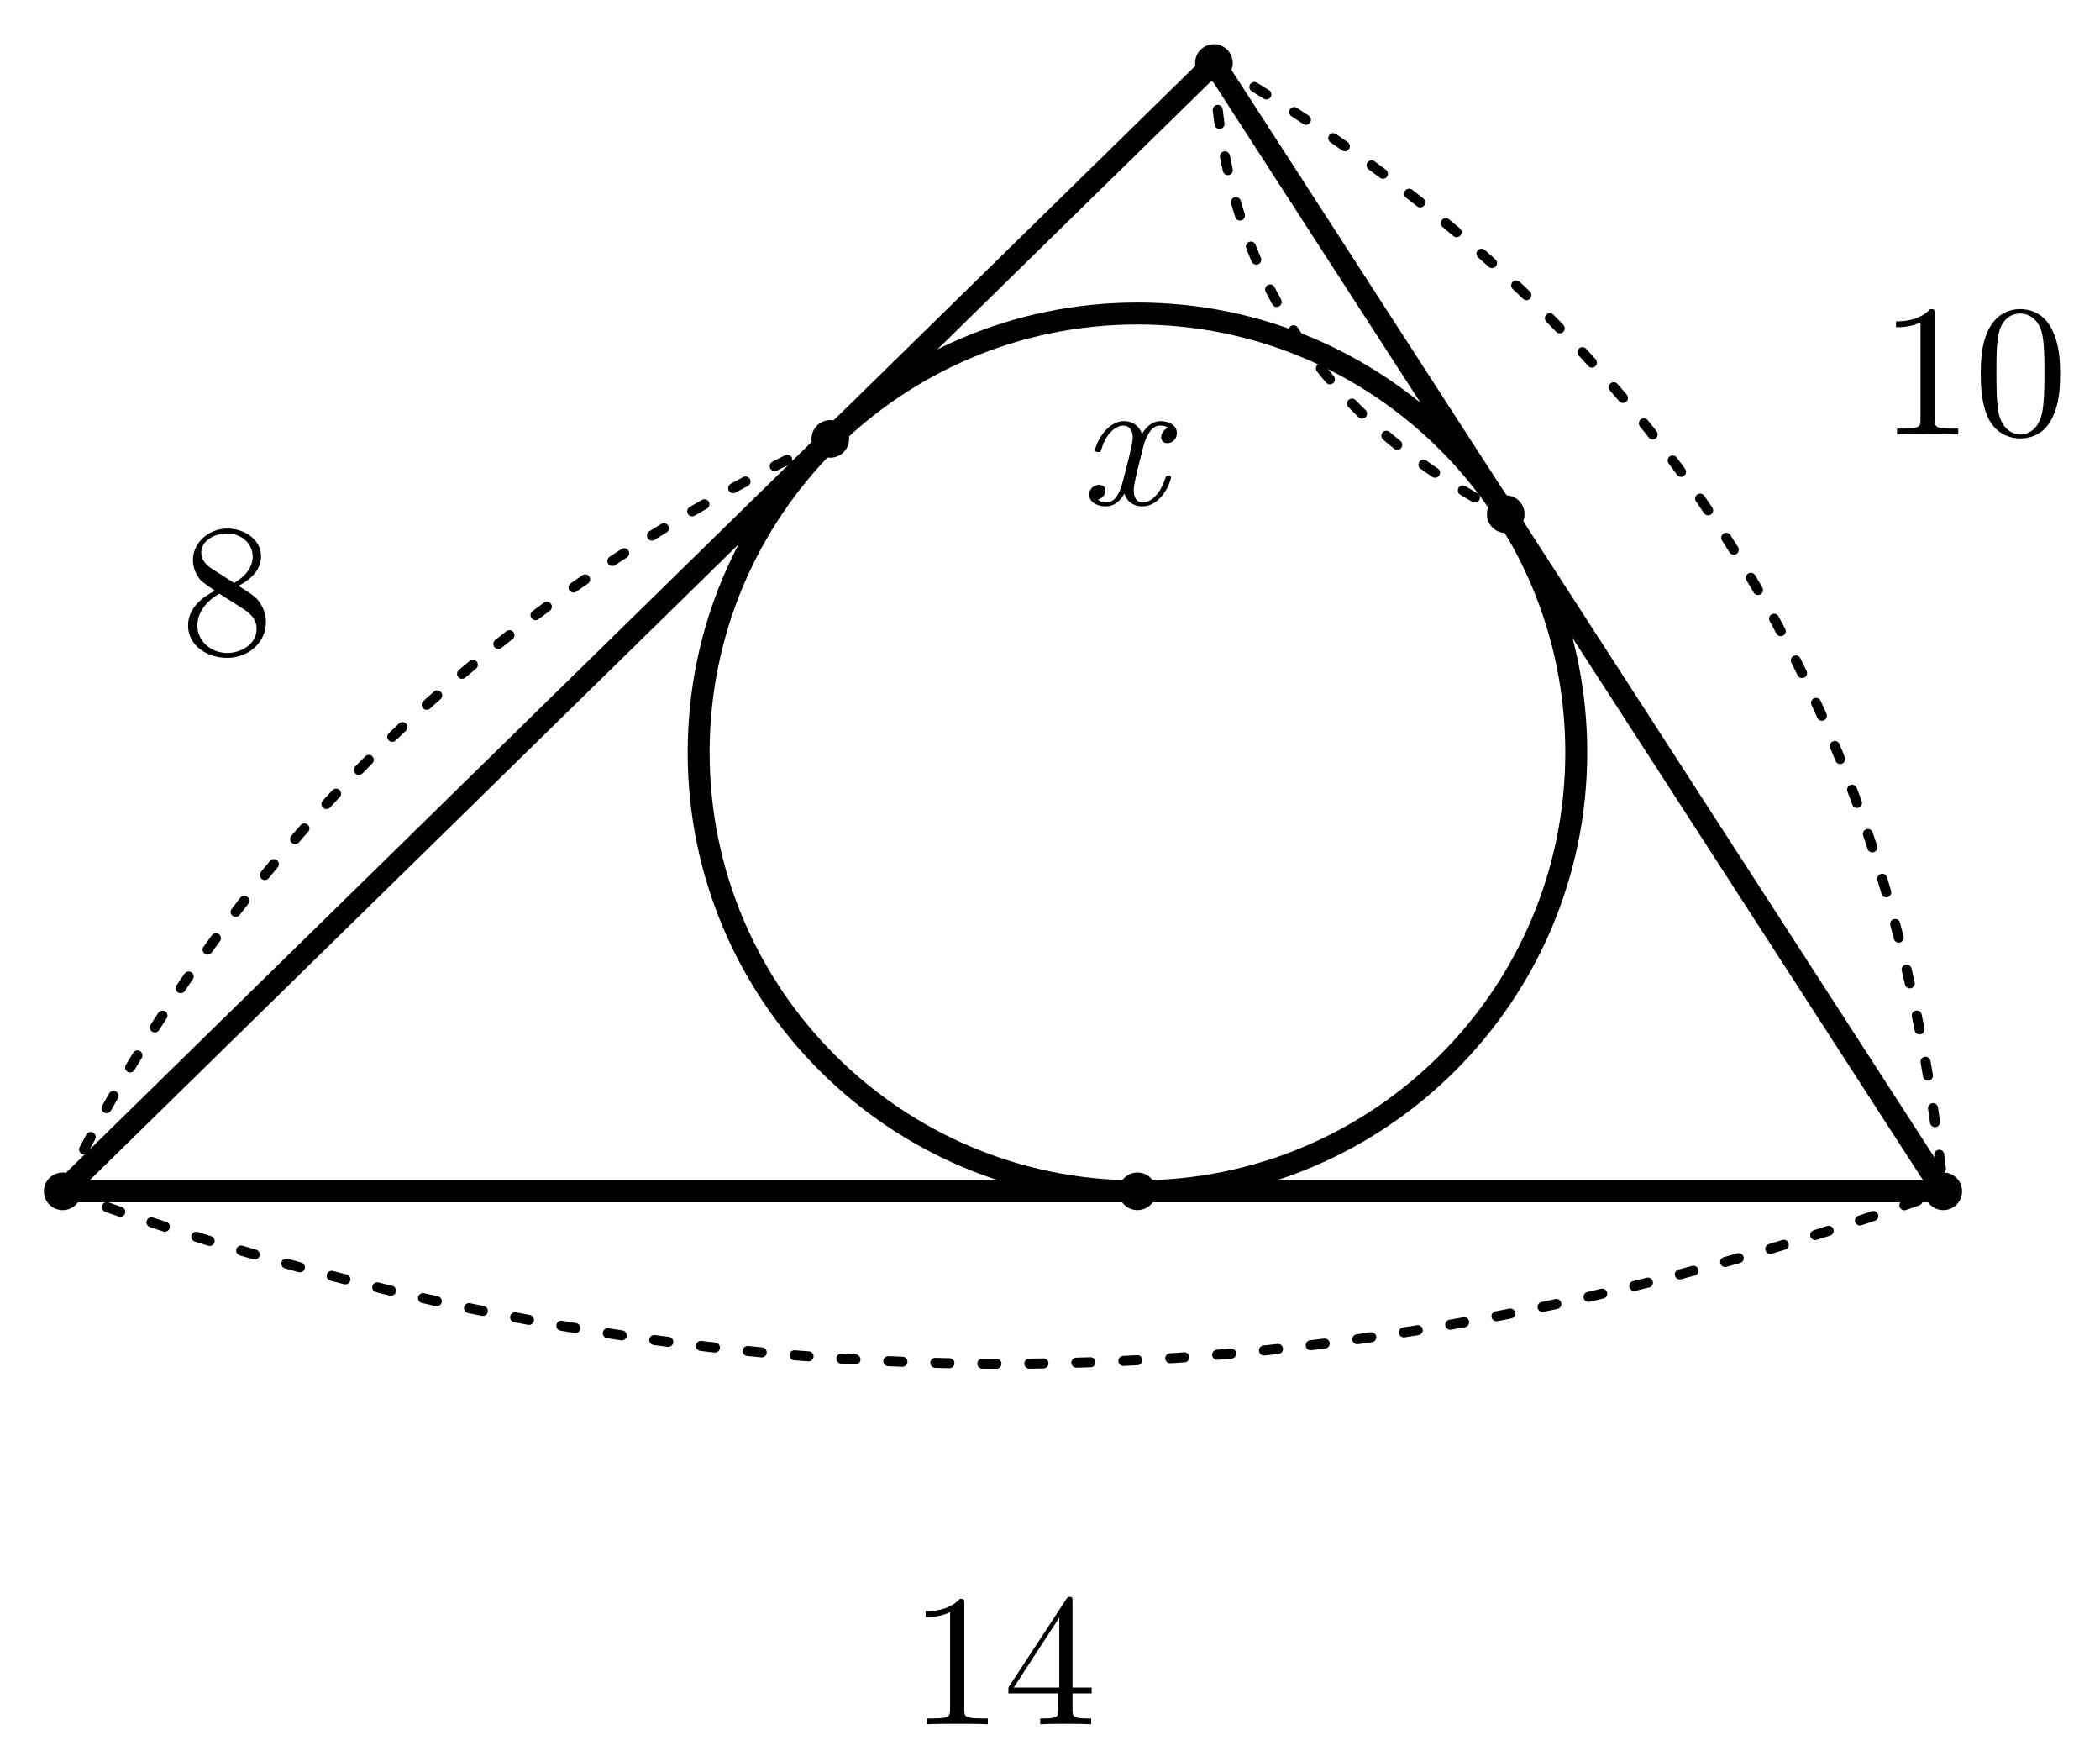
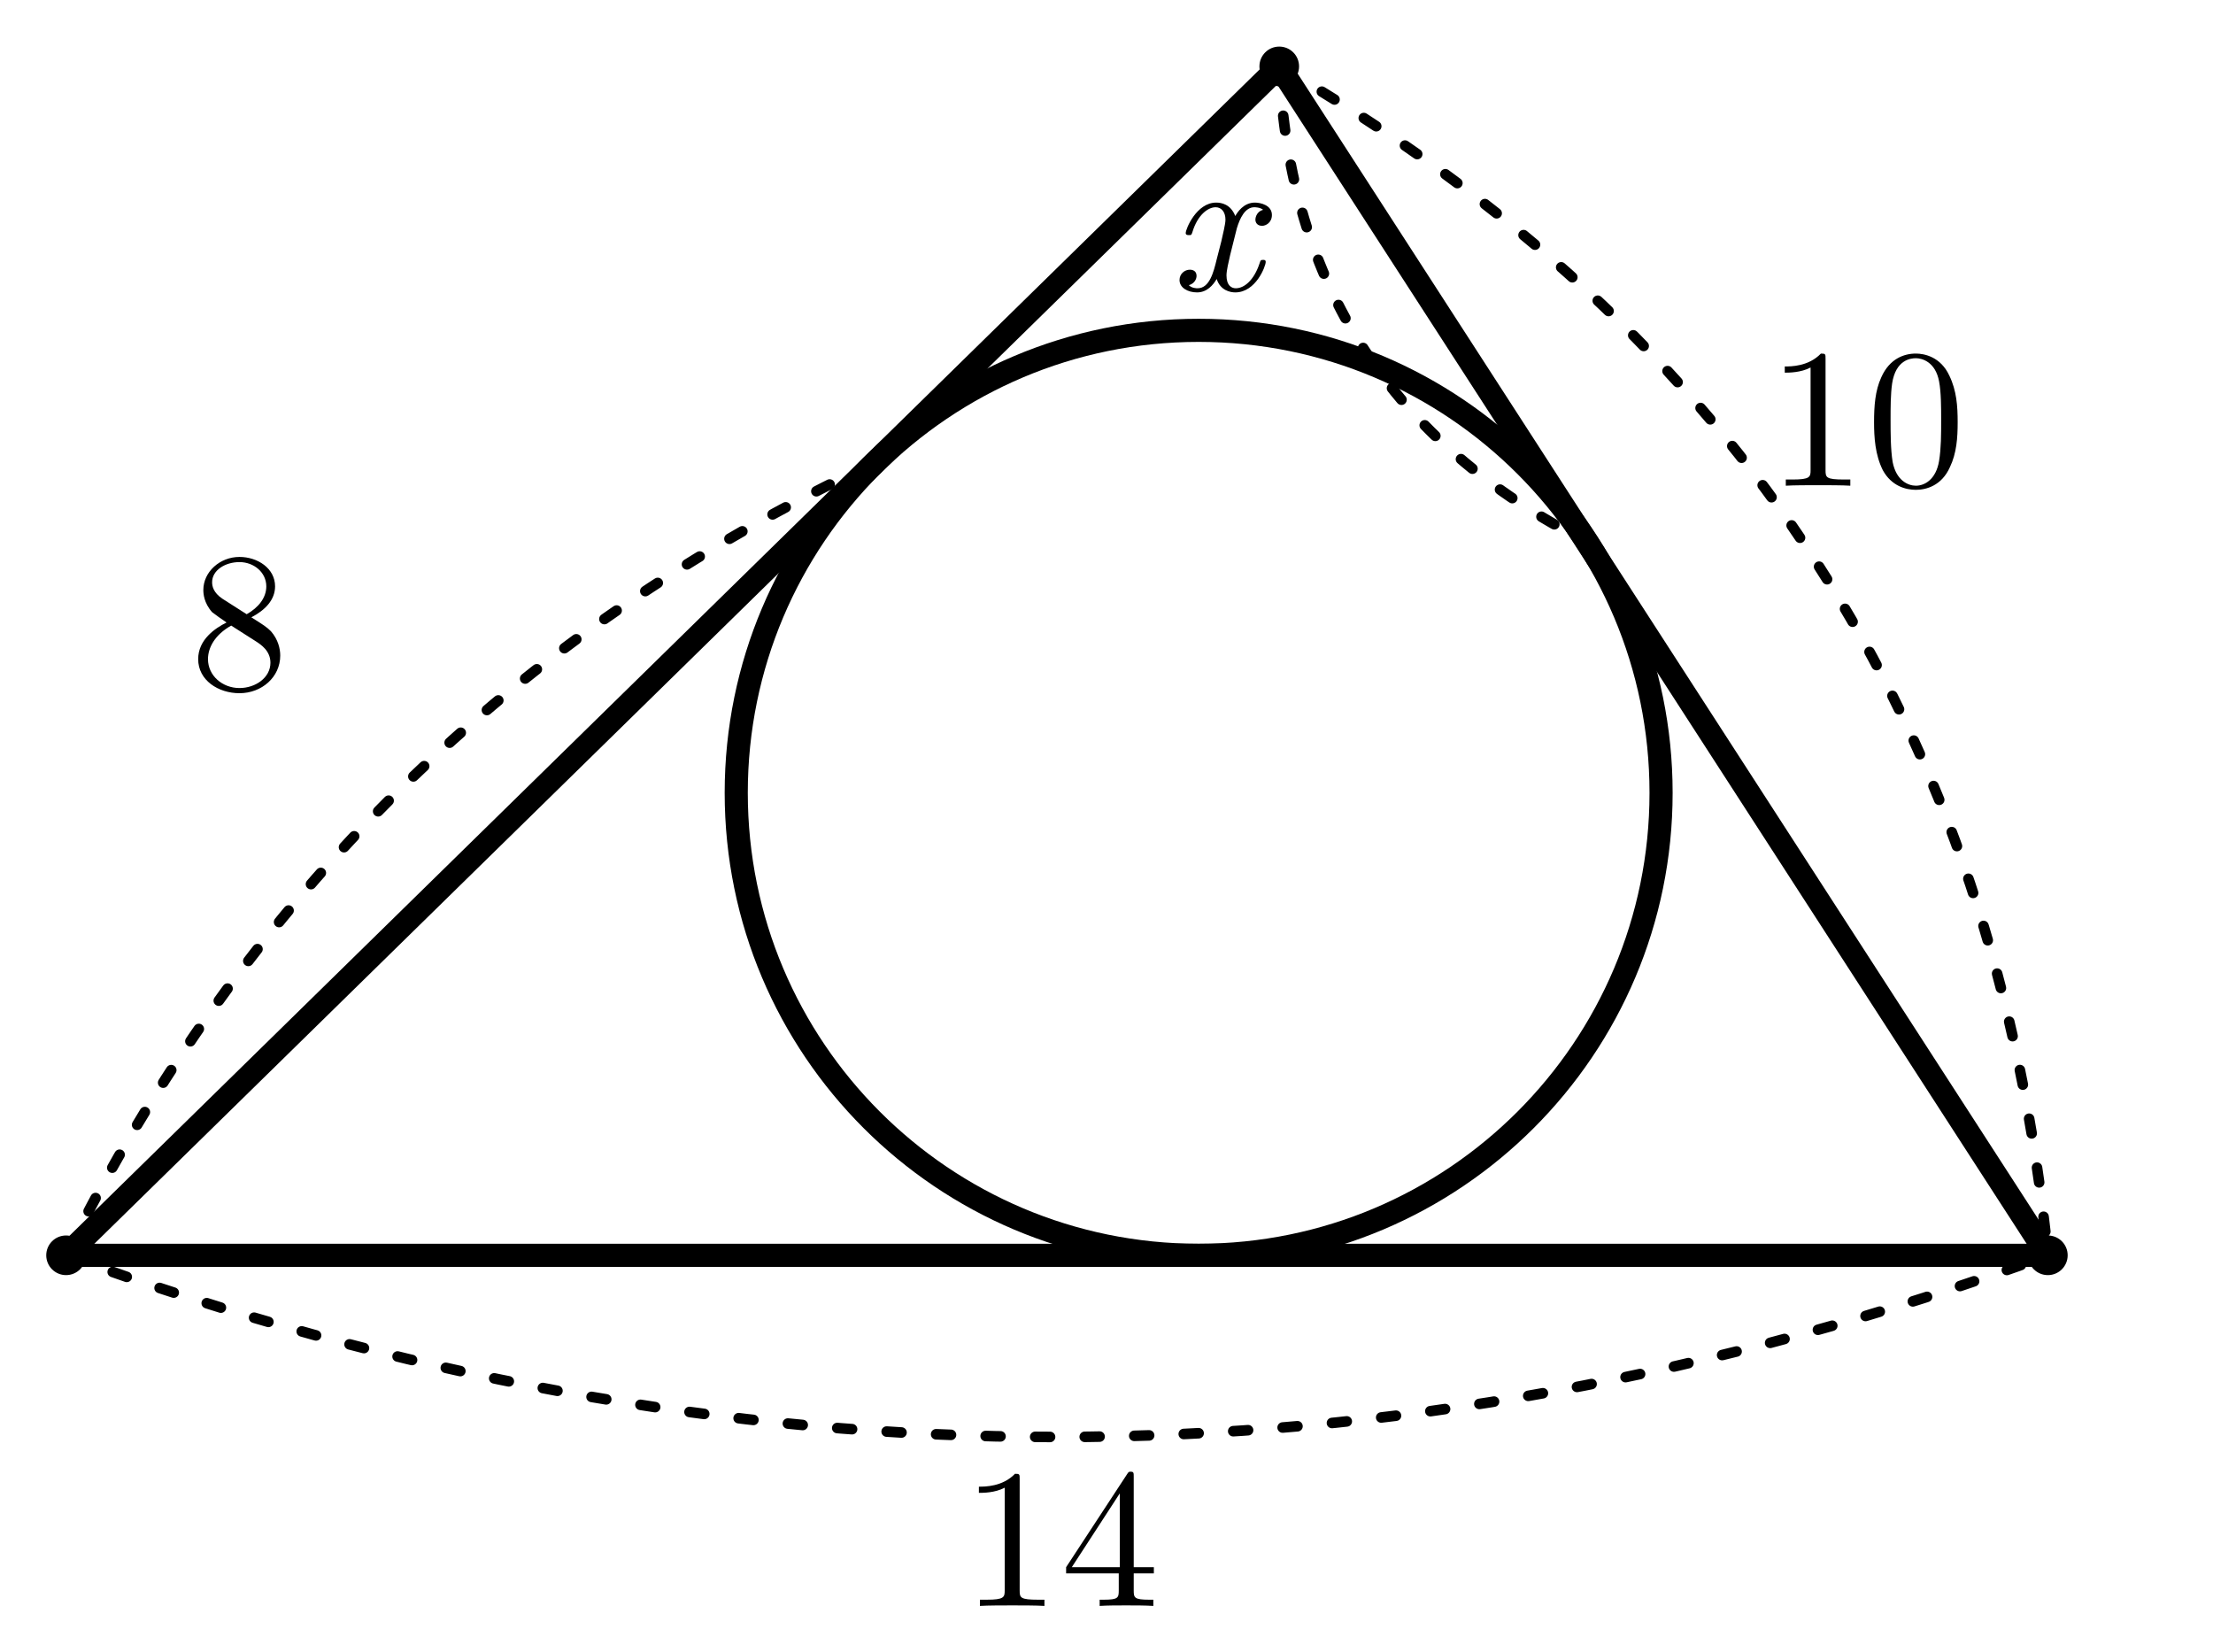
- <svg xmlns="http://www.w3.org/2000/svg" width="67mm" height="56mm" viewBox="18 27 67 56">
-   <style>
+ <svg xmlns="http://www.w3.org/2000/svg" width="67mm" height="50mm" viewBox="18 27 67 50" version="1.1" id="svg40">
+   <defs id="defs44" />
+   <style id="style2">
.main{fill:none;stroke:#000;stroke-width:.7;stroke-linecap:round;stroke-linejoin:round}
.dim{fill:none;stroke:#000;stroke-width:.32;stroke-dasharray:.45 1.05;stroke-linecap:round}
.right{fill:none;stroke:#000;stroke-width:.5}
.point{fill:#000}
.num,.unknown,.area{fill:#000}
.num,.unknown{font-family:"CMU Serif","Latin Modern Roman","Times New Roman",serif;font-size:6px}
.unknown{font-style:italic}
.area{font-family:"Noto Sans CJK JP",sans-serif;font-size:6px}
</style>
-   <line class="main" x1="56.73" y1="29.01" x2="20" y2="65" />
-   <line class="main" x1="20" y1="65" x2="80" y2="65" />
-   <line class="main" x1="80" y1="65" x2="56.73" y2="29.01" />
-   <circle class="main" cx="54.29" cy="51" r="14" />
-   <circle class="point" cx="56.73" cy="29.01" r=".6" />
-   <circle class="point" cx="20" cy="65" r=".6" />
-   <circle class="point" cx="80" cy="65" r=".6" />
-   <circle class="point" cx="44.49" cy="41" r=".6" />
-   <circle class="point" cx="66.04" cy="43.4" r=".6" />
-   <circle class="point" cx="54.29" cy="65" r=".6" />
-   <path class="dim" d="M20 65 Q28.05 48.72 44.49 41" />
-   <text class="num" x="25.25" y="47.86" text-anchor="middle">8</text>
-   <path class="dim" d="M20 65 Q50 76 80 65" />
-   <text class="num" x="50" y="82" text-anchor="middle">14</text>
-   <path class="dim" d="M56.73 29.01 Q77.61 41.03 80 65" />
-   <text class="num" x="80.96" y="40.86" text-anchor="middle">10</text>
-   <path class="dim" d="M56.73 29.01 Q57.19 38.92 66.04 43.4" />
-   <text class="unknown" x="53.83" y="43.09" text-anchor="middle">x</text>
+   <line class="main" x1="56.73" y1="29.01" x2="20" y2="65" id="line4" />
+   <line class="main" x1="20" y1="65" x2="80" y2="65" id="line6" />
+   <line class="main" x1="80" y1="65" x2="56.73" y2="29.01" id="line8" />
+   <circle class="main" cx="54.29" cy="51" r="14" id="circle10" />
+   <circle class="point" cx="56.73" cy="29.01" r="0.6" id="circle12" />
+   <circle class="point" cx="20" cy="65" r="0.6" id="circle14" />
+   <circle class="point" cx="80" cy="65" r="0.6" id="circle16" />
+   <path class="dim" d="M 20,65 Q 28.05,48.72 44.49,41" id="path24" />
+   <text class="num" x="25.25" y="47.86" text-anchor="middle" id="text26">8</text>
+   <path class="dim" d="m 20,65 q 30,11 60,0" id="path28" />
+   <text class="num" x="50.104" y="75.613" text-anchor="middle" id="text30">14</text>
+   <path class="dim" d="M 56.73,29.01 Q 77.61,41.03 80,65" id="path32" />
+   <text class="num" x="74.502" y="41.703" text-anchor="middle" id="text34">10</text>
+   <path class="dim" d="m 56.73,29.01 q 0.46,9.91 9.31,14.39" id="path36" />
+   <text class="unknown" x="54.791" y="35.788" text-anchor="middle" id="text38">x</text>
</svg>
